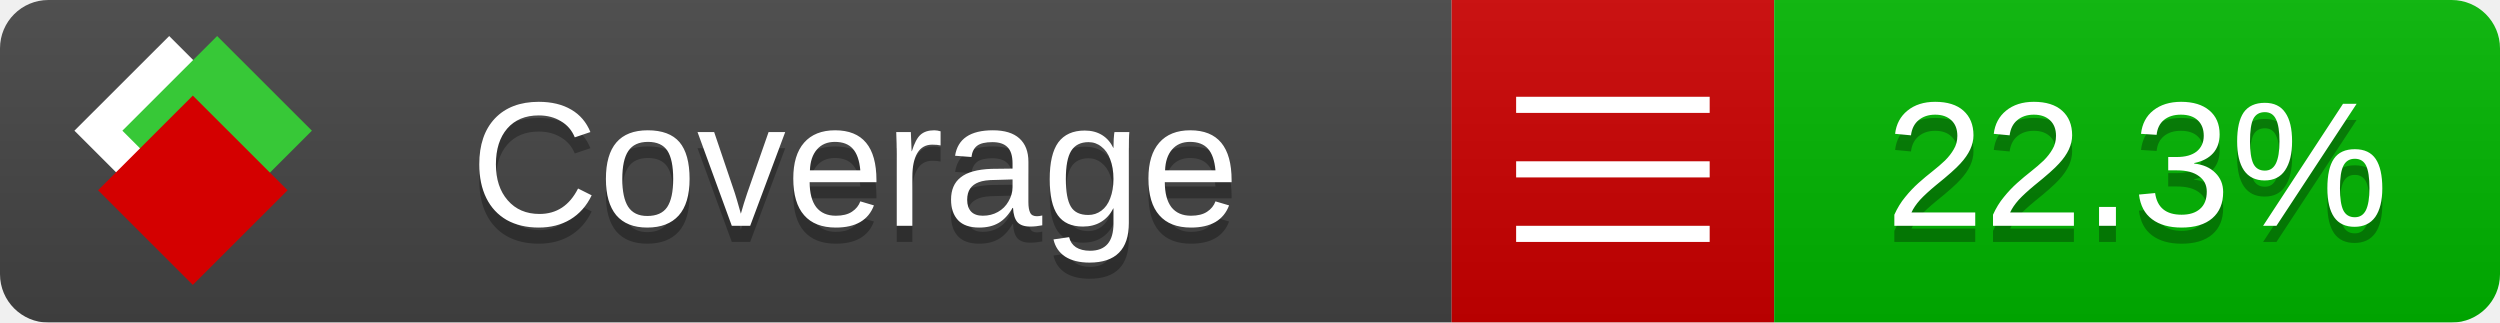
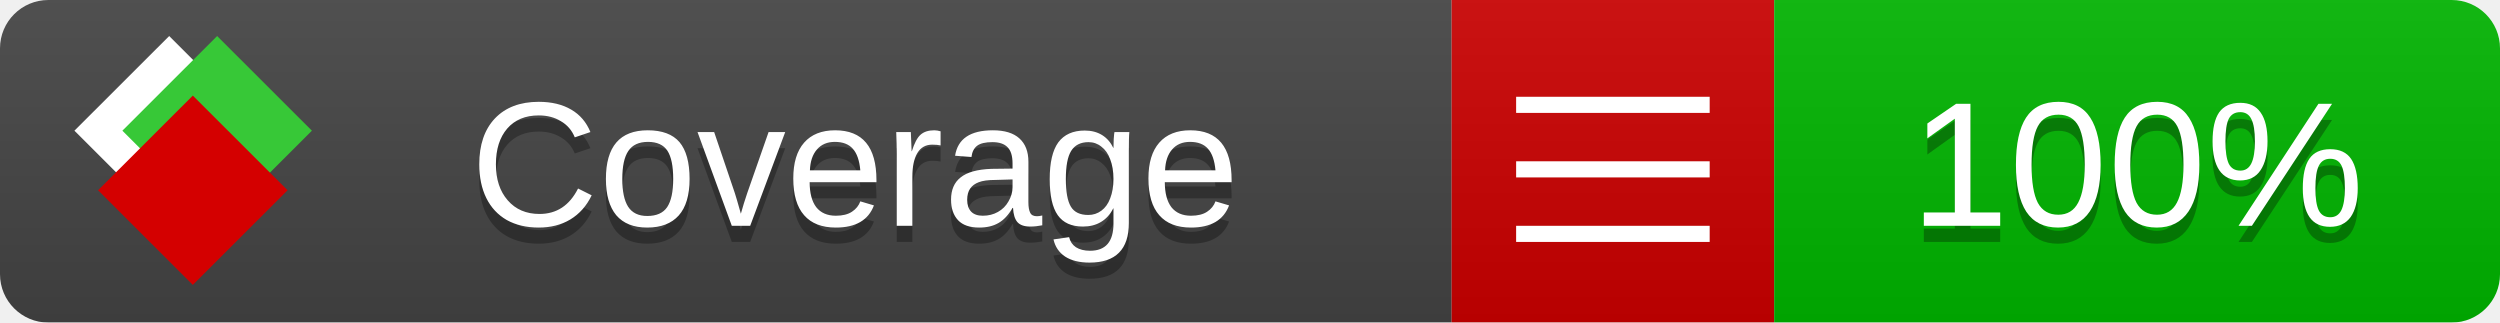
<svg xmlns="http://www.w3.org/2000/svg" xmlns:xlink="http://www.w3.org/1999/xlink" width="155" height="20">
  <style type="text/css">
          
            @keyframes fade1 {
                0% { visibility: visible; opacity: 1; }
               23% { visibility: visible; opacity: 1; }
               25% { visibility: hidden; opacity: 0; }
               48% { visibility: hidden; opacity: 0; }
               50% { visibility: hidden; opacity: 0; }
               73% { visibility: hidden; opacity: 0; }
               75% { visibility: hidden; opacity: 0; }
               98% { visibility: hidden; opacity: 0; }
              100% { visibility: visible; opacity: 1; }
            }
            @keyframes fade2 {
                0% { visibility: hidden; opacity: 0; }
               23% { visibility: hidden; opacity: 0; }
               25% { visibility: visible; opacity: 1; }
               48% { visibility: visible; opacity: 1; }
               50% { visibility: hidden; opacity: 0; }
               73% { visibility: hidden; opacity: 0; }
               75% { visibility: hidden; opacity: 0; }
               98% { visibility: hidden; opacity: 0; }
              100% { visibility: hidden; opacity: 0; }
            }
            @keyframes fade3 {
                0% { visibility: hidden; opacity: 0; }
               23% { visibility: hidden; opacity: 0; }
               25% { visibility: hidden; opacity: 0; }
               48% { visibility: hidden; opacity: 0; }
               50% { visibility: visible; opacity: 1; }
               73% { visibility: visible; opacity: 1; }
               75% { visibility: hidden; opacity: 0; }
               98% { visibility: hidden; opacity: 0; }
              100% { visibility: hidden; opacity: 0; }
            }
            @keyframes fade4 {
                0% { visibility: hidden; opacity: 0; }
               23% { visibility: hidden; opacity: 0; }
               25% { visibility: hidden; opacity: 0; }
               48% { visibility: hidden; opacity: 0; }
               50% { visibility: hidden; opacity: 0; }
               73% { visibility: hidden; opacity: 0; }
               75% { visibility: visible; opacity: 1; }
               98% { visibility: visible; opacity: 1; }
              100% { visibility: hidden; opacity: 0; }
            }
            .linecoverage {
                animation-duration: 15s;
                animation-name: fade1;
                animation-iteration-count: infinite;
            }
            .branchcoverage {
                animation-duration: 15s;
                animation-name: fade2;
                animation-iteration-count: infinite;
            }
            .methodcoverage {
                animation-duration: 15s;
                animation-name: fade3;
                animation-iteration-count: infinite;
            }
            .fullmethodcoverage {
                animation-duration: 15s;
                animation-name: fade4;
                animation-iteration-count: infinite;
            }
          
    </style>
  <defs>
    <linearGradient id="gradient" x2="0" y2="100%">
      <stop offset="0" stop-color="#bbb" stop-opacity=".1" />
      <stop offset="1" stop-opacity=".1" />
    </linearGradient>
    <linearGradient id="c">
      <stop offset="0" stop-color="#d40000" />
      <stop offset="1" stop-color="#ff2a2a" />
    </linearGradient>
    <linearGradient id="a">
      <stop offset="0" stop-color="#e0e0de" />
      <stop offset="1" stop-color="#fff" />
    </linearGradient>
    <linearGradient id="b">
      <stop offset="0" stop-color="#37c837" />
      <stop offset="1" stop-color="#217821" />
    </linearGradient>
    <linearGradient xlink:href="#a" id="e" x1="106.44" x2="69.96" y1="-11.96" y2="-46.84" gradientTransform="matrix(-.8426 -.00045 -.00045 -.8426 -94.27 -75.82)" gradientUnits="userSpaceOnUse" />
    <linearGradient xlink:href="#b" id="f" x1="56.19" x2="77.97" y1="-23.45" y2="10.62" gradientTransform="matrix(.8426 .00045 .00045 .8426 94.27 75.82)" gradientUnits="userSpaceOnUse" />
    <linearGradient xlink:href="#c" id="g" x1="79.98" x2="132.9" y1="10.79" y2="10.79" gradientTransform="matrix(.8426 .00045 .00045 .8426 94.27 75.82)" gradientUnits="userSpaceOnUse" />
    <mask id="mask">
      <rect width="155" height="20" rx="3" fill="#fff" />
    </mask>
    <g id="icon" transform="matrix(.04486 0 0 .04481 -.48 -.63)">
      <rect width="52.92" height="52.92" x="-109.72" y="-27.13" fill="url(#e)" transform="rotate(-135)" />
      <rect width="52.92" height="52.92" x="70.19" y="-39.18" fill="url(#f)" transform="rotate(45)" />
      <rect width="52.92" height="52.92" x="80.05" y="-15.74" fill="url(#g)" transform="rotate(45)" />
    </g>
  </defs>
  <g mask="url(#mask)">
    <rect x="0" y="0" width="90" height="20" fill="#444" />
    <rect x="90" y="0" width="20" height="20" fill="#c00" />
    <rect x="110" y="0" width="45" height="20" fill="#00B600" />
    <rect x="0" y="0" width="155" height="20" fill="url(#gradient)" />
  </g>
  <g>
    <path class="" stroke="#fff" d="M94 6.5 h12 M94 10.5 h12 M94 14.5 h12" />
  </g>
  <g fill="#fff" text-anchor="middle" font-family="Verdana,Arial,Geneva,sans-serif" font-size="11">
    <a xlink:href="https://github.com/danielpalme/ReportGenerator" target="_top">
      <use xlink:href="#icon" transform="translate(3,1) scale(3.5)" />
    </a>
    <text x="53" y="15" fill="#010101" fill-opacity=".3">Coverage</text>
    <text x="53" y="14" fill="#fff">Coverage</text>
-     <text class="" x="132.5" y="15" fill="#010101" fill-opacity=".3">22.3%</text>
-     <text class="" x="132.5" y="14">22.3%</text>
+     <text class="" x="132.5" y="15" fill="#010101" fill-opacity=".3">100%</text>
+     <text class="" x="132.5" y="14">100%</text>
  </g>
  <g>
    <rect class="" x="90" y="0" width="65" height="20" fill-opacity="0" />
  </g>
</svg>
